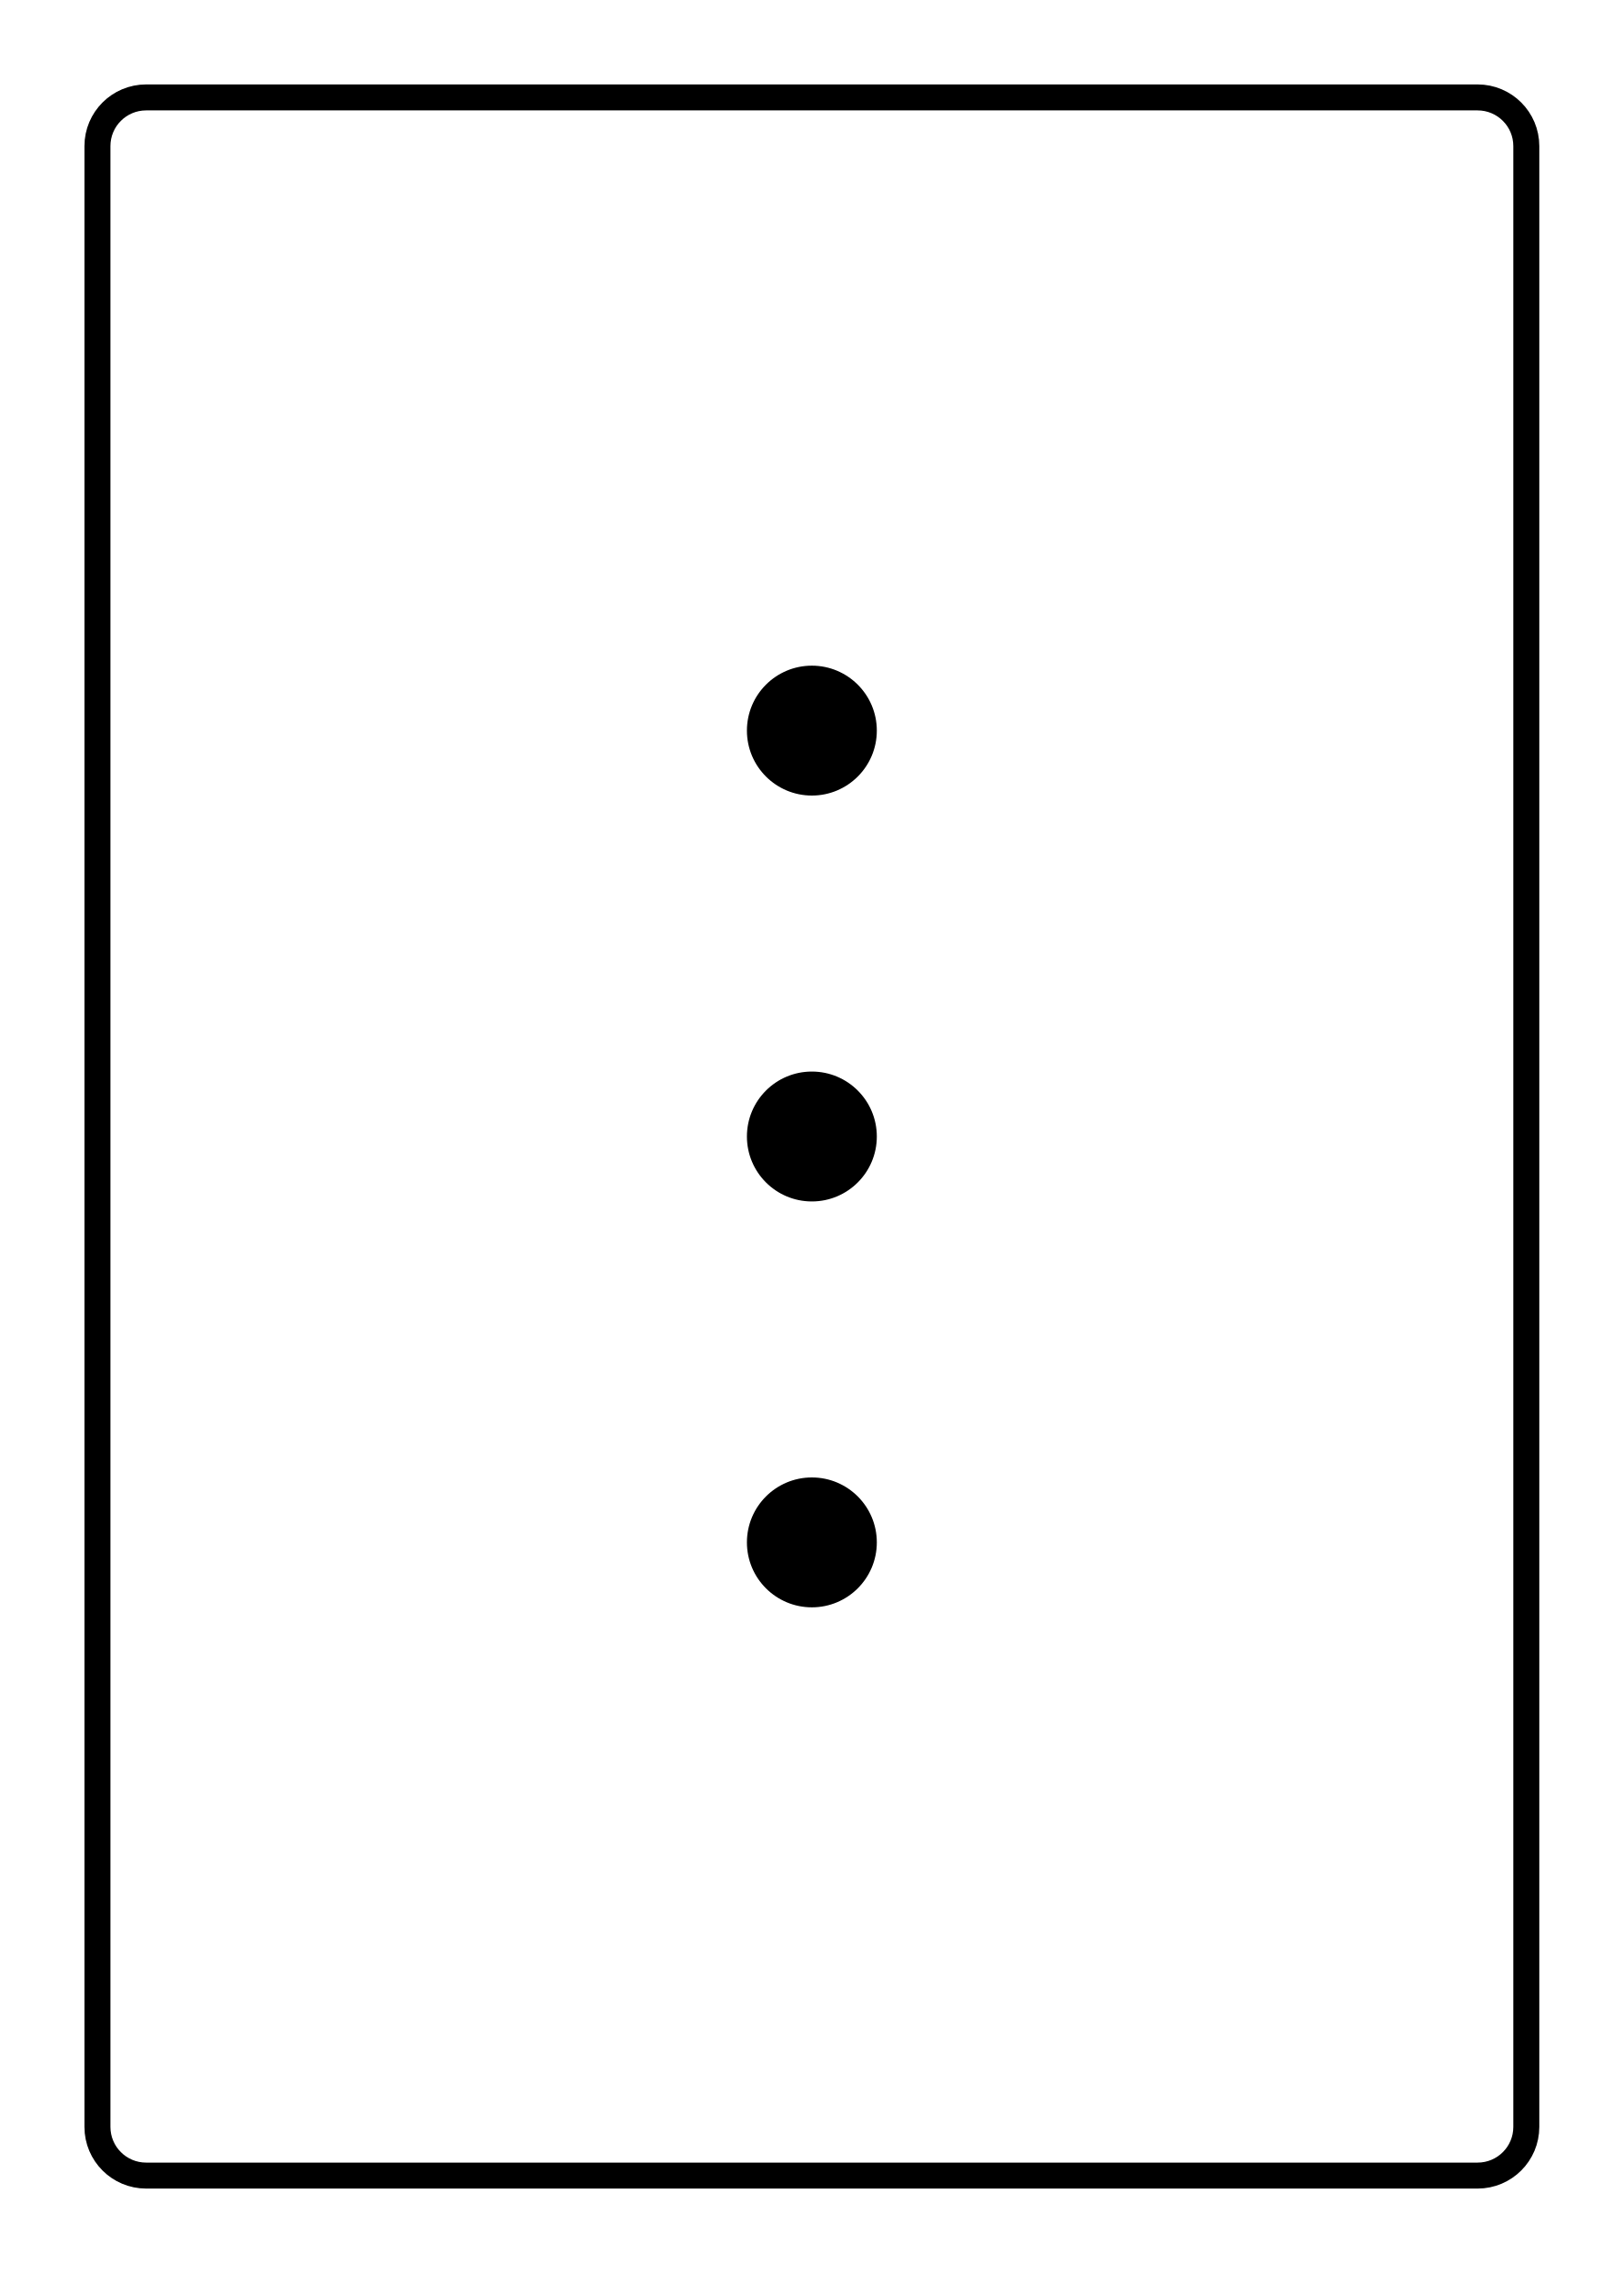
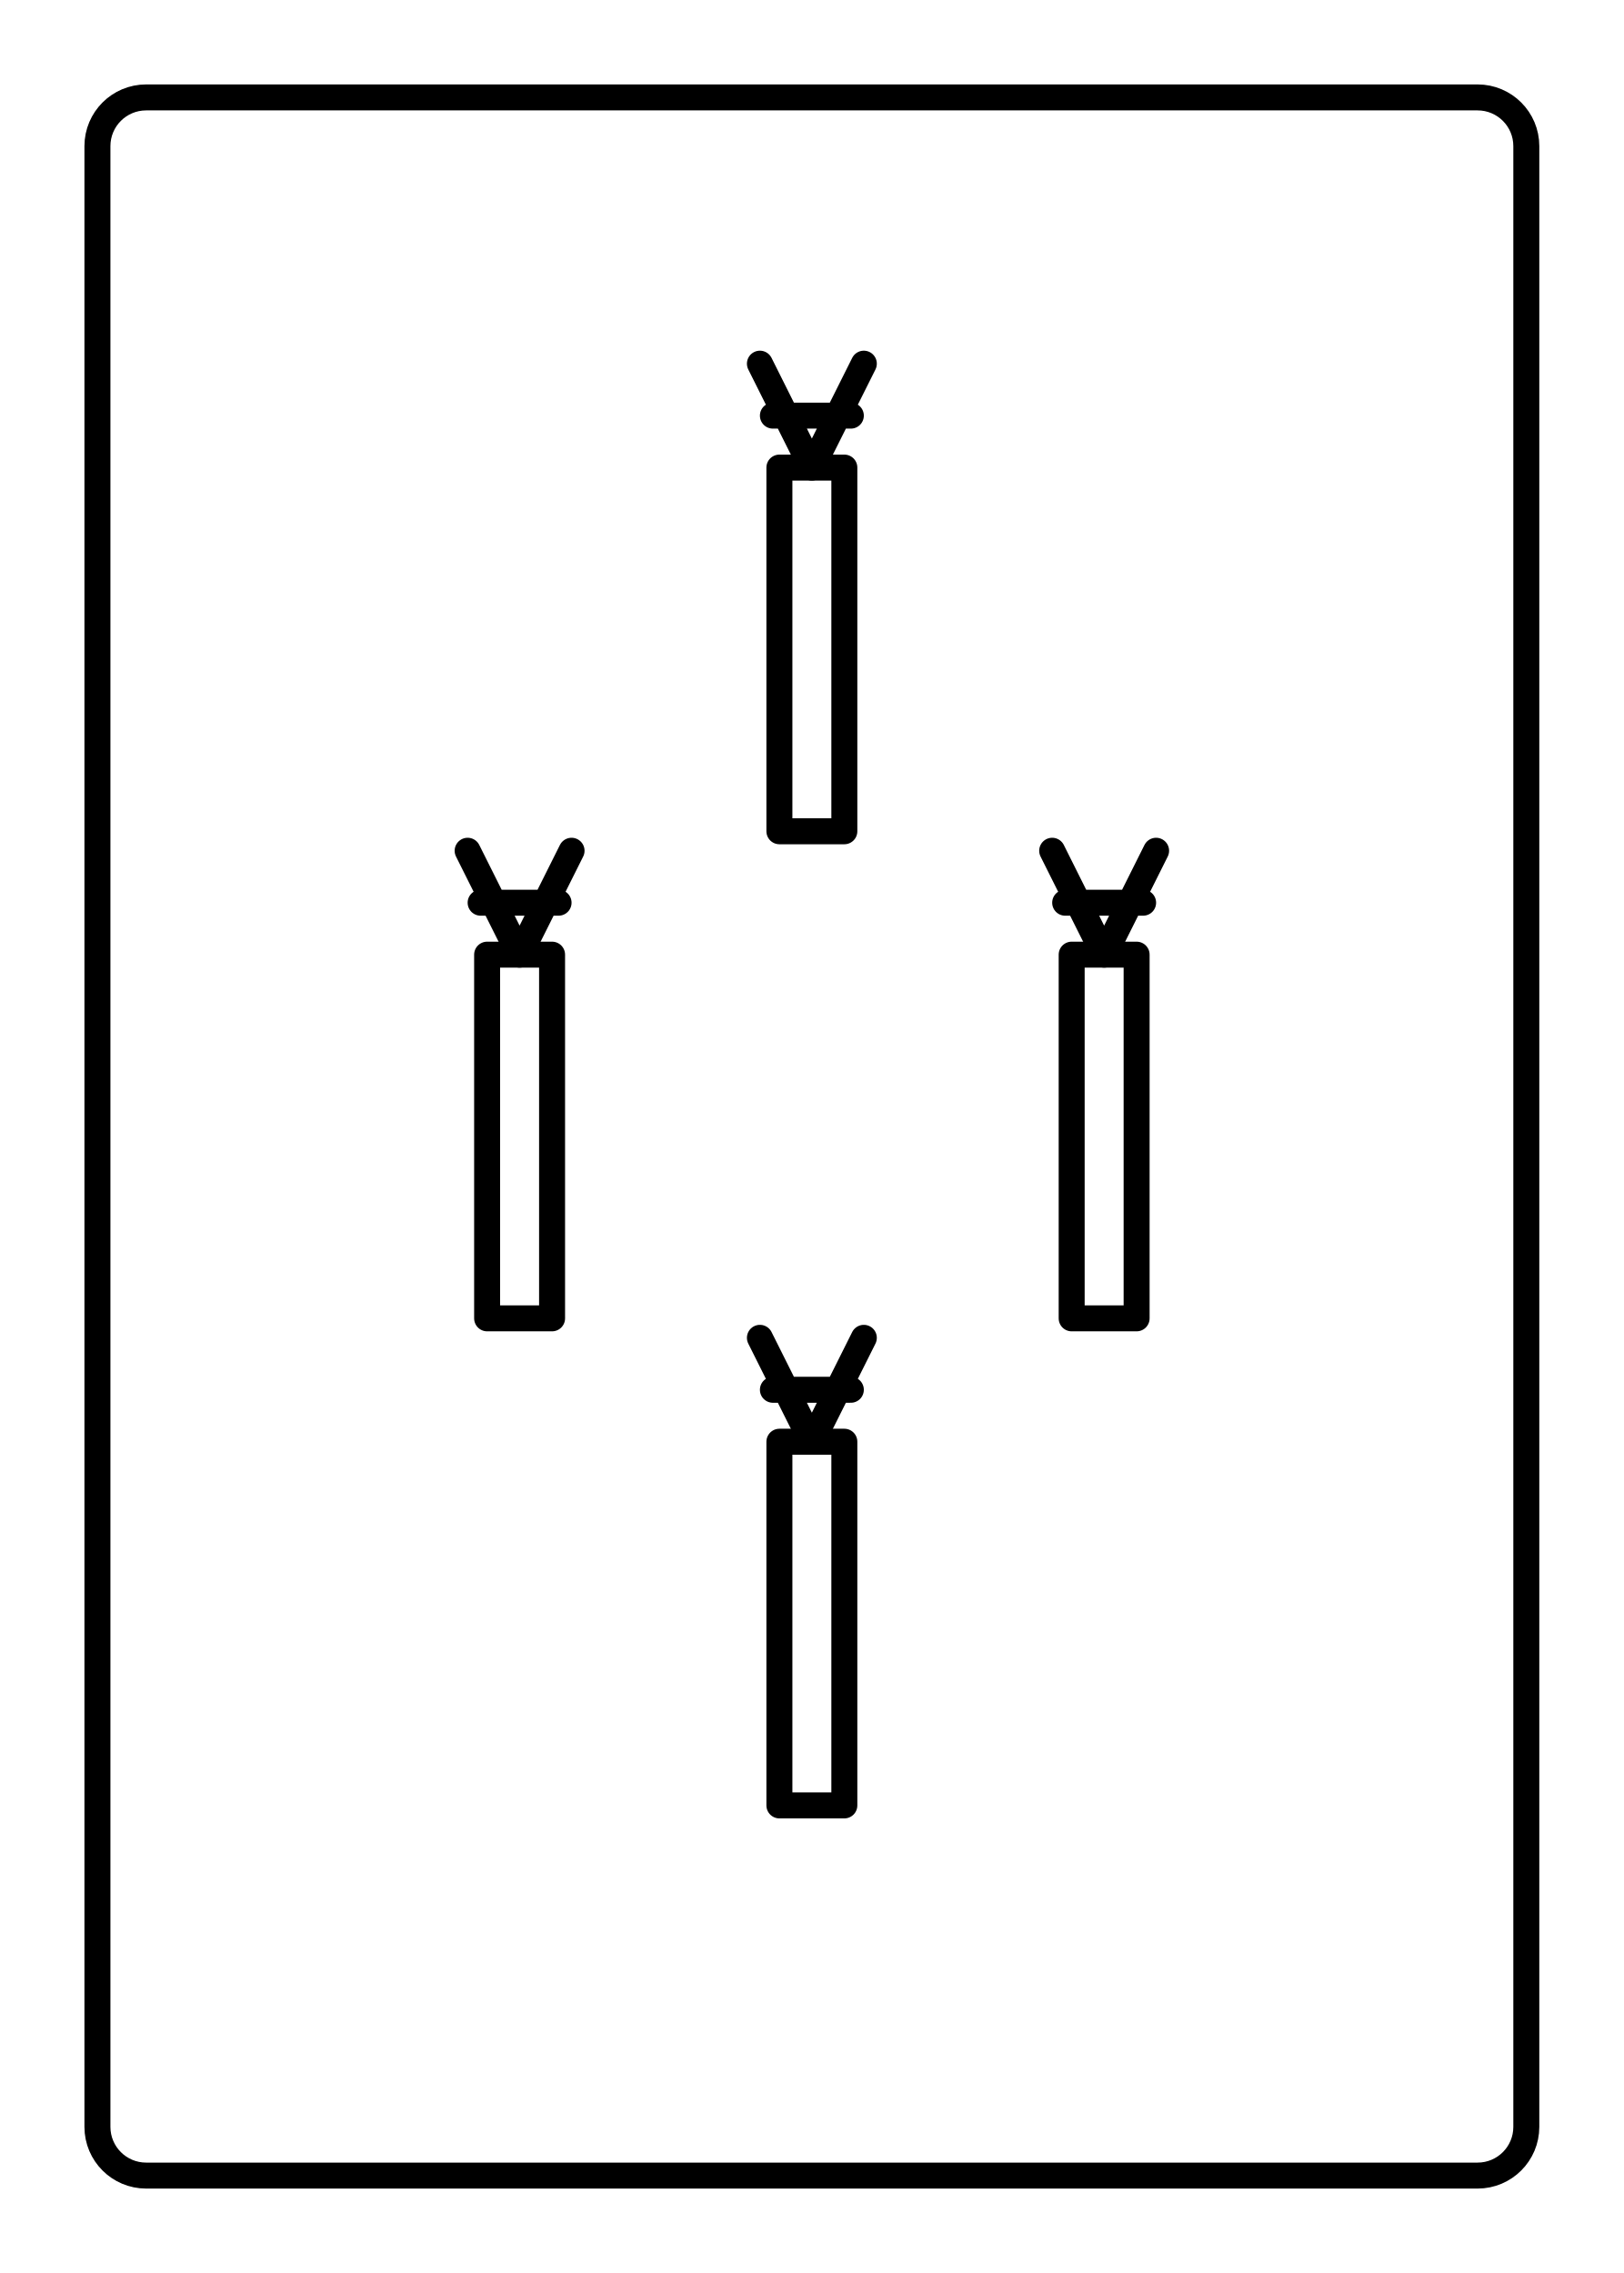
<svg xmlns="http://www.w3.org/2000/svg" viewBox="0 0 100 140" role="img" aria-label="Three of Wands" fill="none" stroke="currentColor" stroke-width="1.6" stroke-linecap="round" stroke-linejoin="round">
  <rect x="6" y="6" width="88" height="128" rx="3" />
-   <circle cx="50" cy="45" r="4" fill="currentColor" stroke="none" />
-   <circle cx="50" cy="70" r="4" fill="currentColor" stroke="none" />
-   <circle cx="50" cy="95" r="4" fill="currentColor" stroke="none" />
+   <path d="M 48.0 28.8 L 52.0 28.8 L 52.0 51.2 L 48.0 51.2 Z" />
+   <path d="M 50 28.8 L 46.8 22.4 M 50 28.8 L 53.2 22.4 M 47.6 25.6 L 52.4 25.6" />
+   <path d="M 30.0 58.8 L 34.0 58.8 L 34.0 81.2 L 30.0 81.2 Z" />
+   <path d="M 32 58.8 L 28.8 52.4 M 32 58.8 L 35.2 52.4 M 29.6 55.6 L 34.4 55.6" />
+   <path d="M 66.0 58.8 L 70.0 58.8 L 70.0 81.2 L 66.0 81.2 Z" />
+   <path d="M 68 58.8 L 64.8 52.4 M 68 58.8 L 71.2 52.4 M 65.6 55.6 L 70.4 55.6" />
+   <path d="M 48.0 88.8 L 52.0 88.8 L 52.0 111.2 L 48.0 111.2 Z" />
+   <path d="M 50 88.8 L 46.8 82.4 M 50 88.8 L 53.2 82.4 M 47.6 85.6 L 52.4 85.6" />
</svg>
